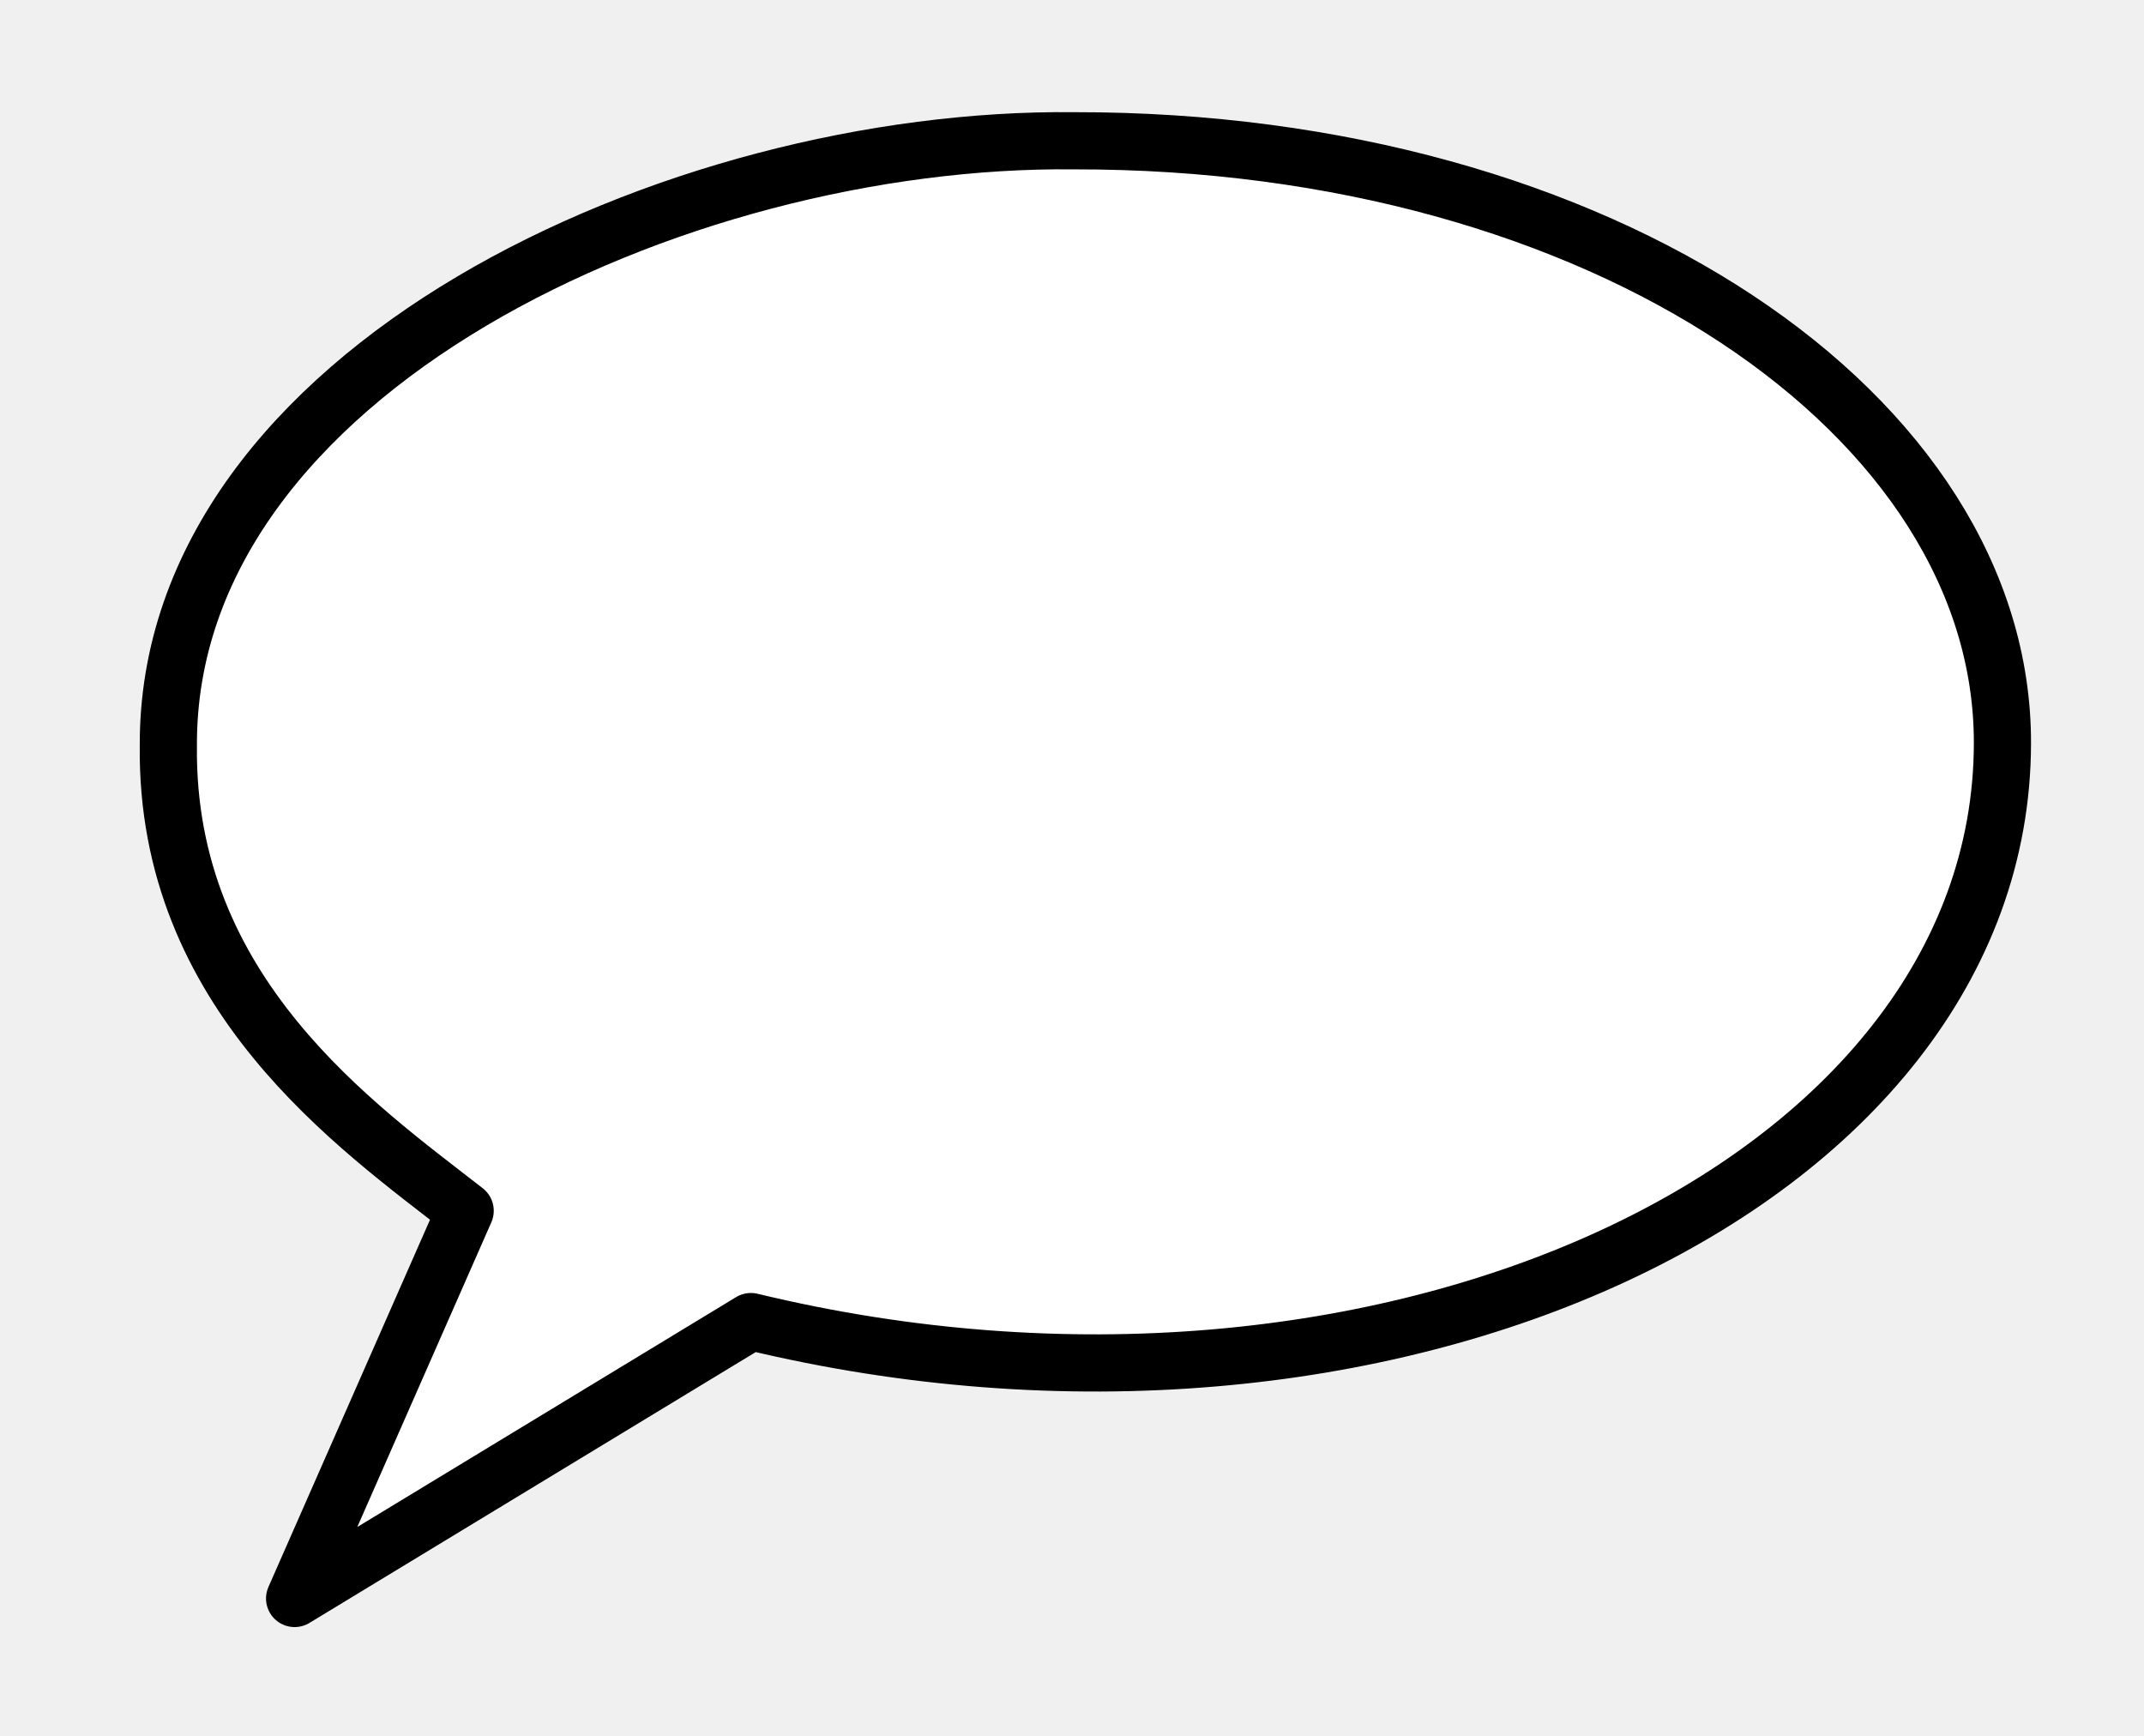
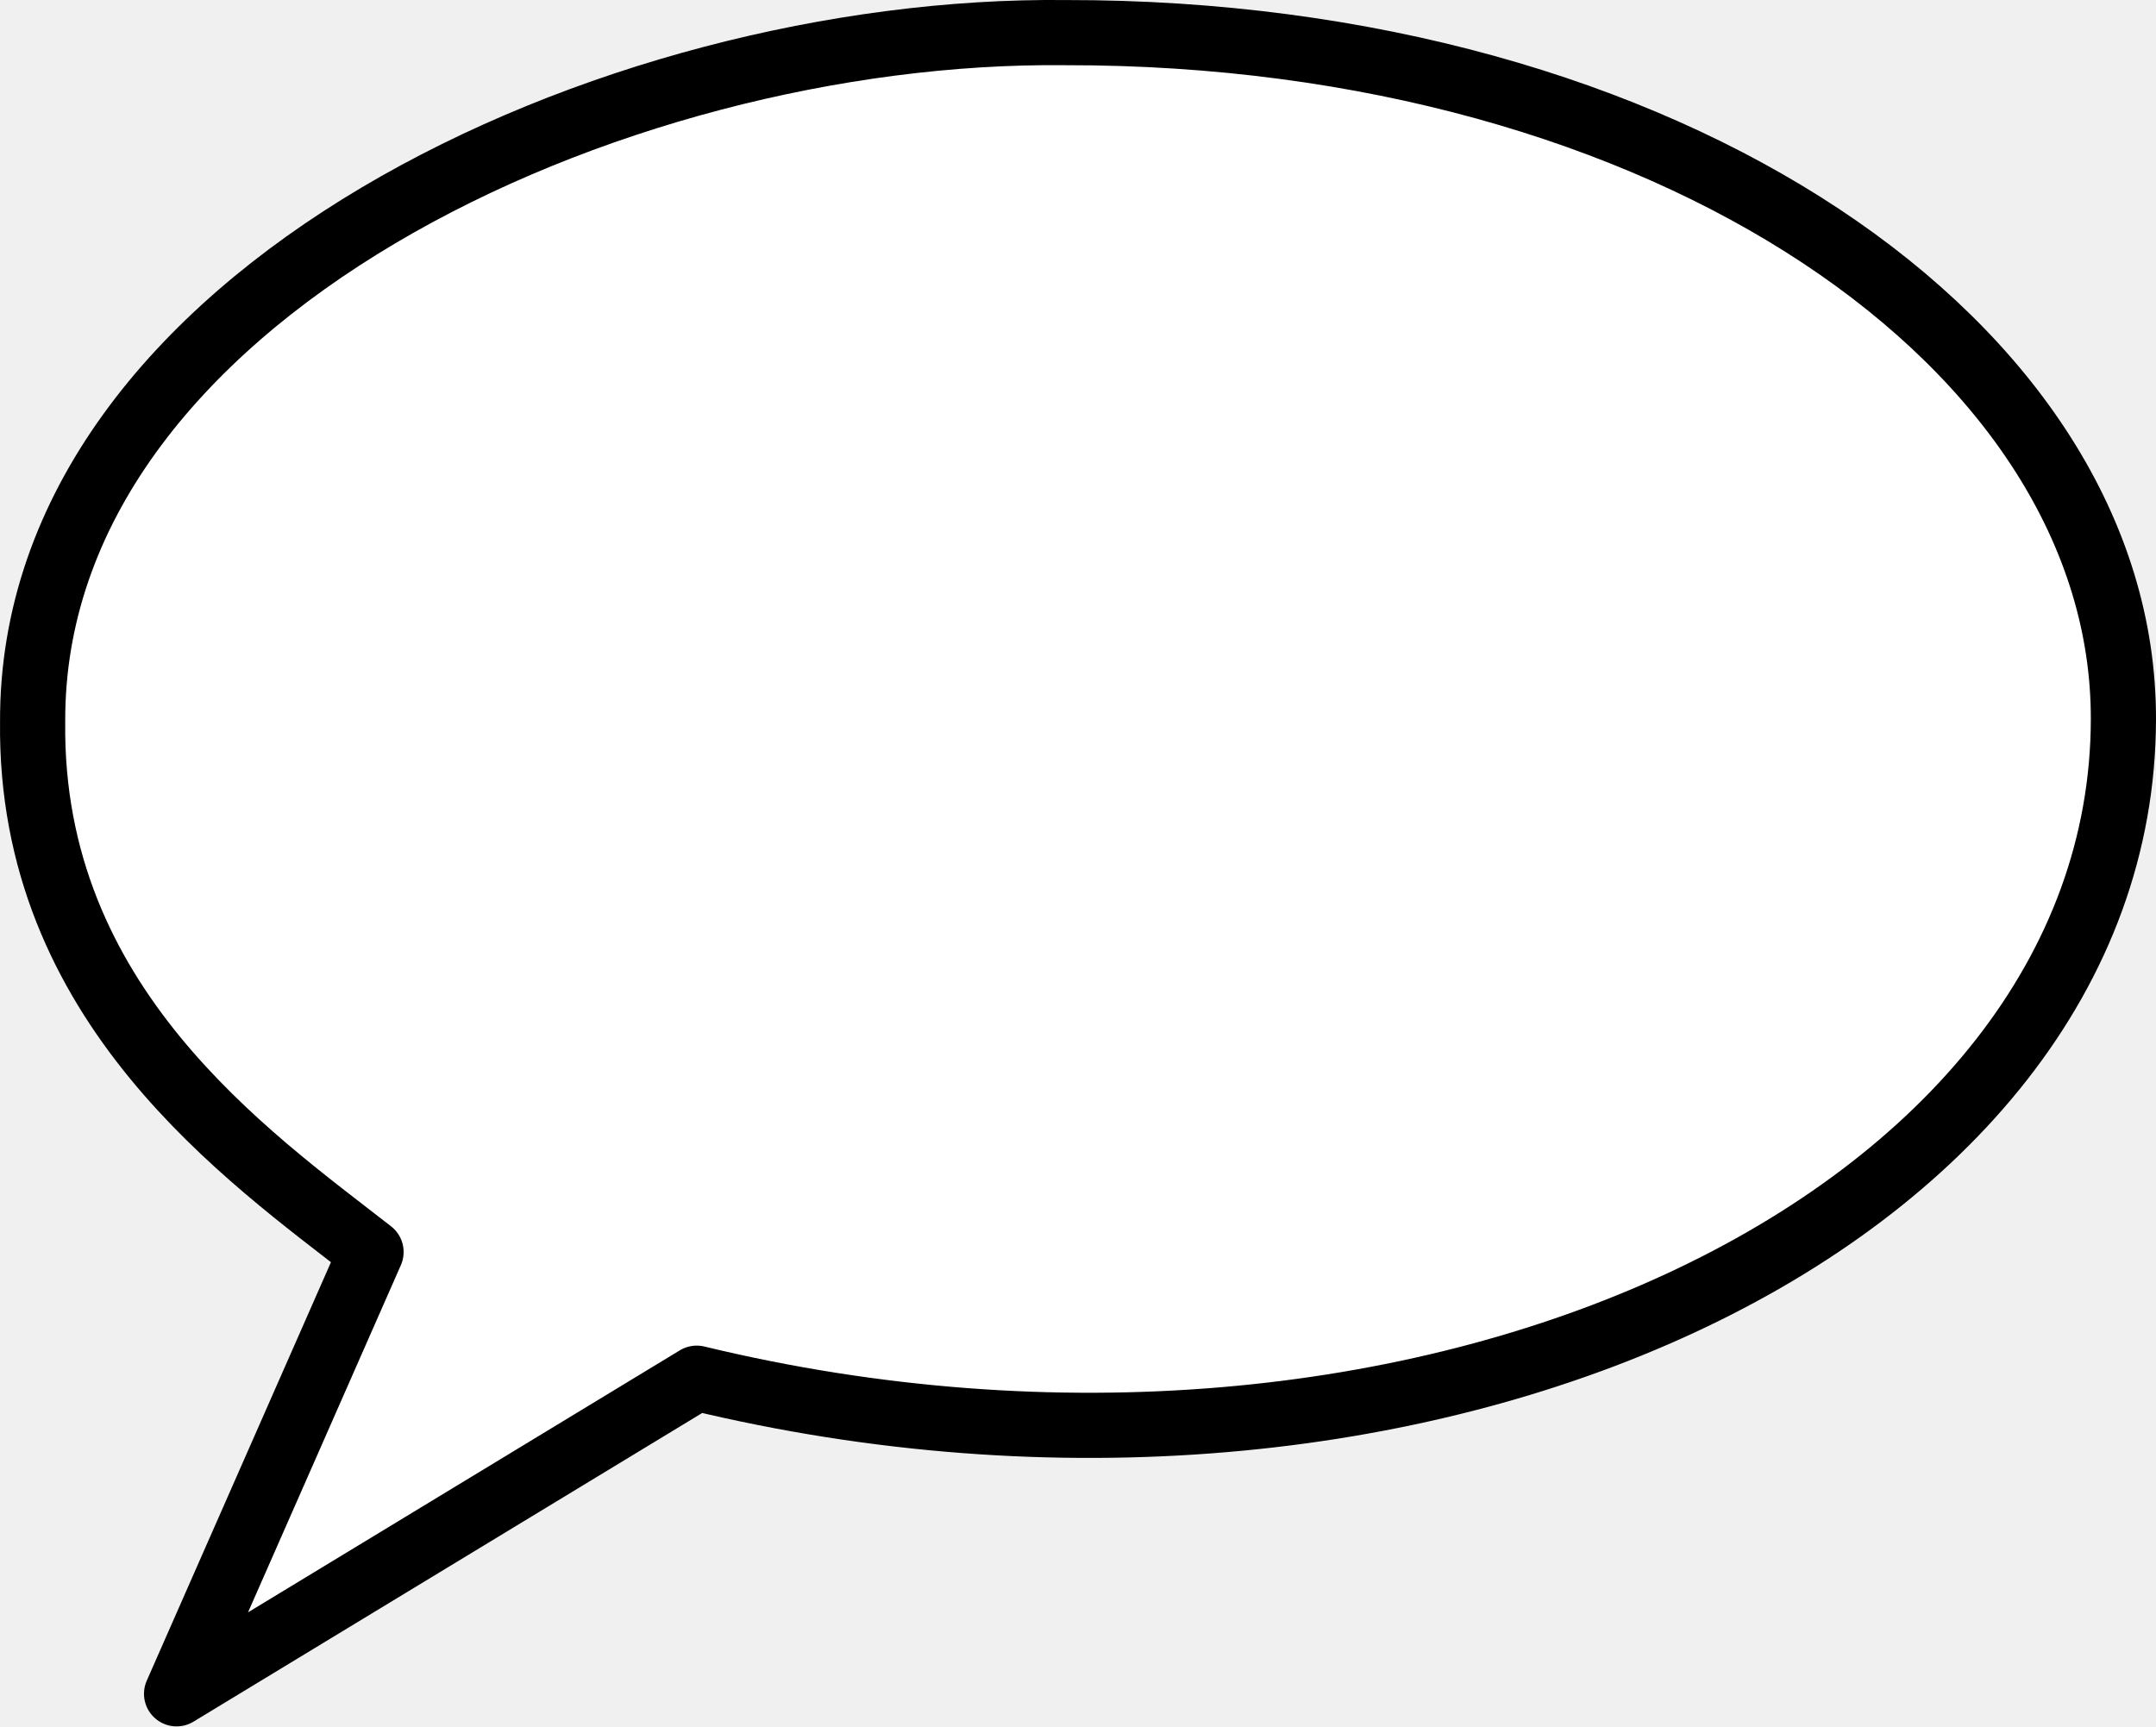
- <svg xmlns="http://www.w3.org/2000/svg" height="425px" width="525px" version="1.1">
-   <path style="stroke:black; stroke-linejoin:round; stroke-width:14px; stroke:#000000; fill:white" d="M 72.14,391.371 L 113.905,296.45 C 87.508,275.838 40.5,243.294 41.223,182.544 C 40.834,90.935 165.682,33.4 263.067,34.468 C 392.521,34.287 490.516,101.907 490.335,182.002 C 490.154,290.483 338.642,360.996 183.876,323.57 z " />
+ <svg xmlns="http://www.w3.org/2000/svg" height="37.092" width="46.312" version="1.1" id="svg2">
+   <defs id="defs8" />
+   <path style="fill:#ffffff;stroke:#000000;stroke-width:1.4px;stroke-linejoin:round" d="m 3.793,36.392 4.177,-9.492 C 5.329,24.839 0.629,21.584 0.701,15.509 0.662,6.348 13.147,0.595 22.885,0.701 c 12.945,-0.018 22.745,6.744 22.727,14.753 -0.018,10.848 -15.169,17.899 -30.646,14.157 z" id="path4" />
</svg>
